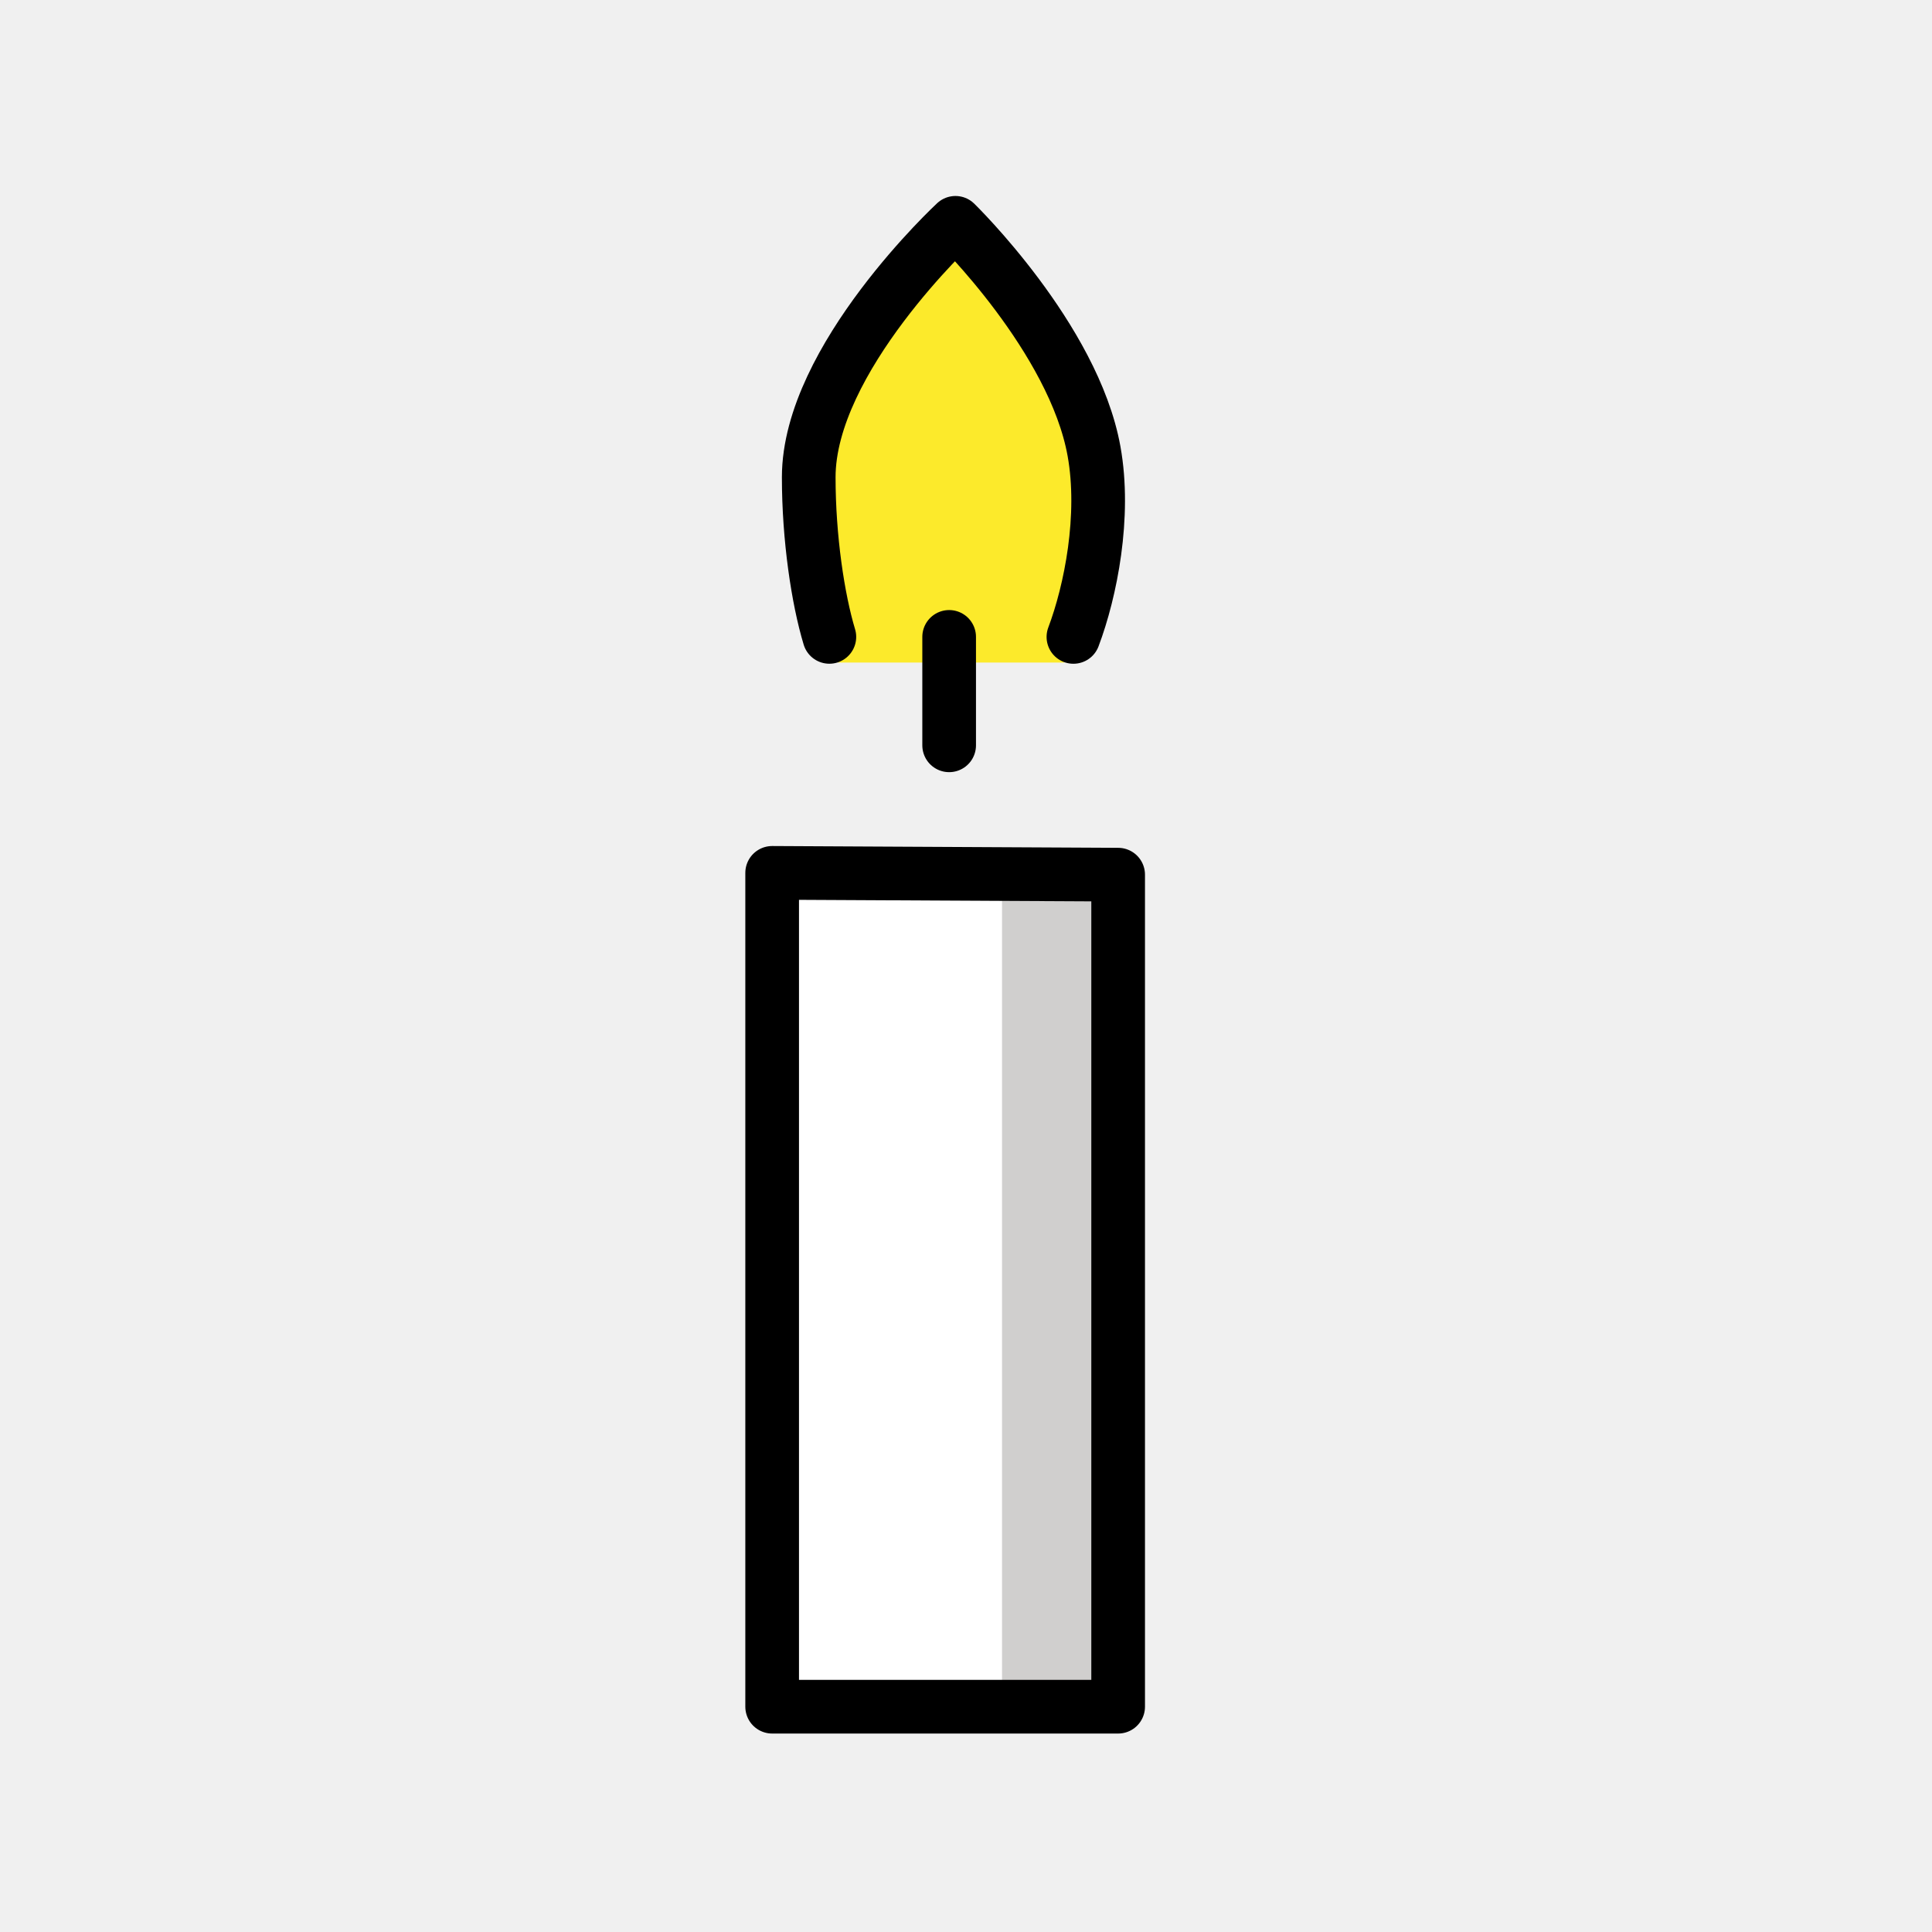
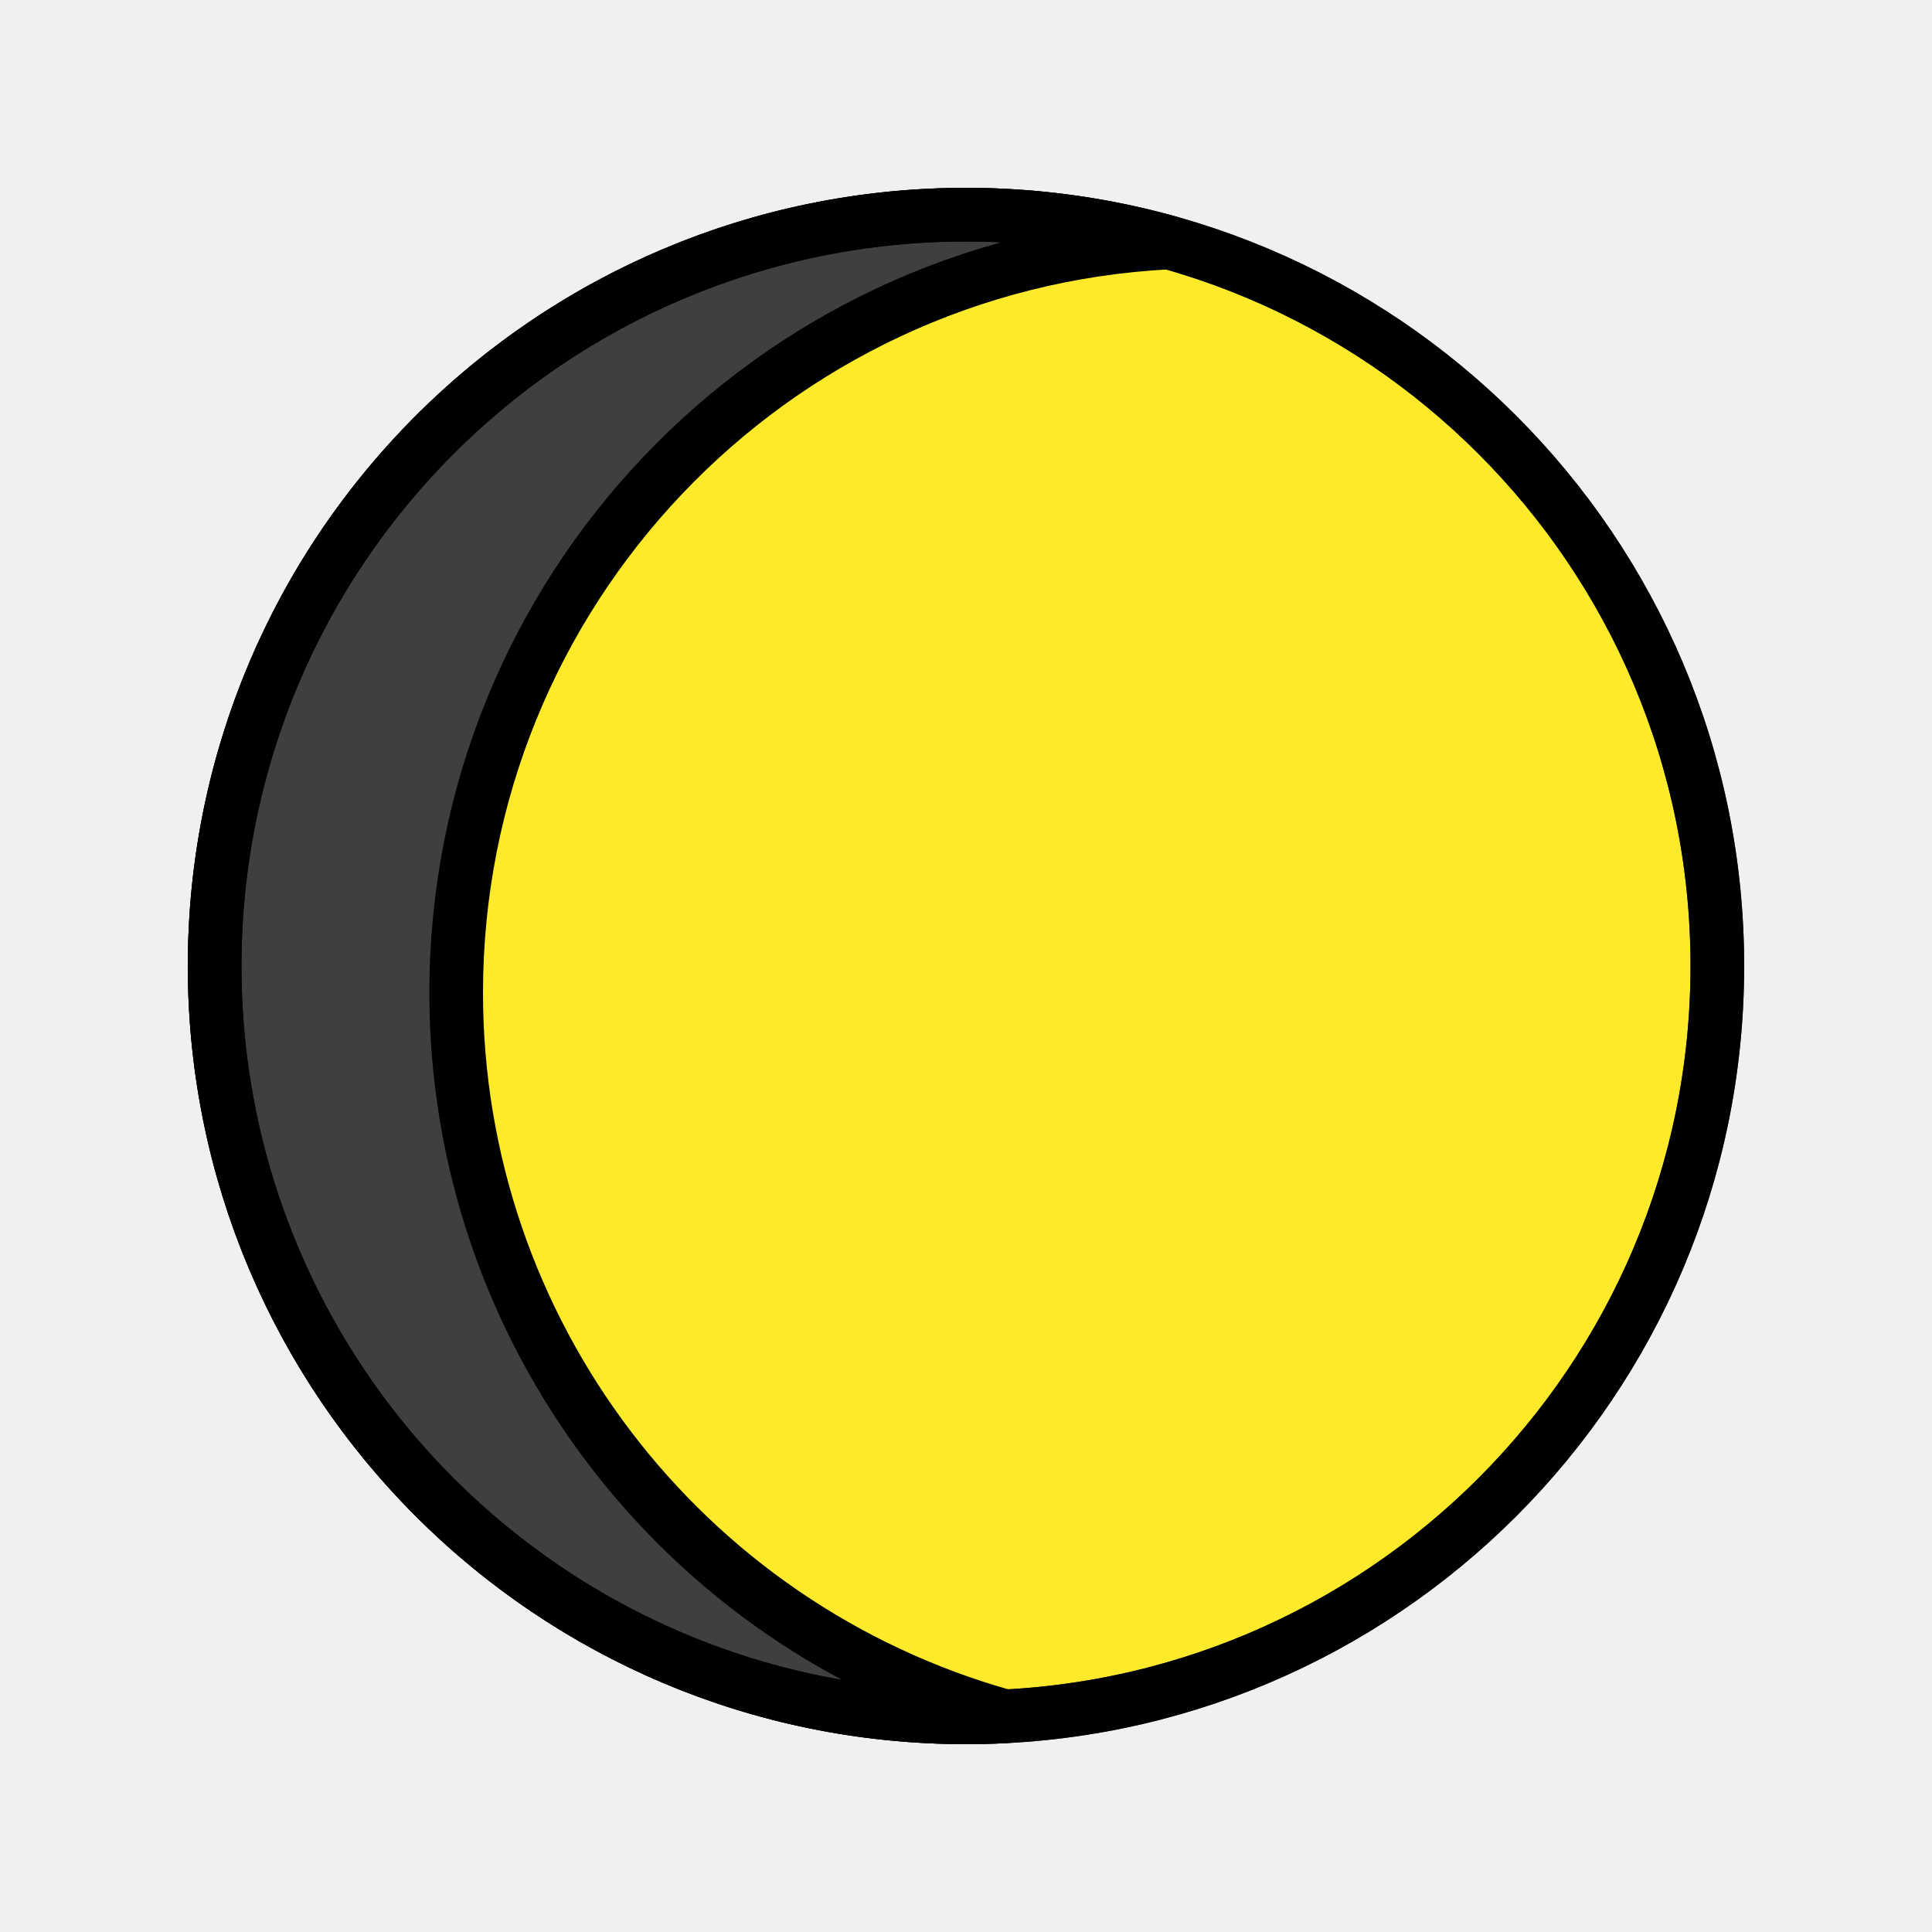
<svg xmlns="http://www.w3.org/2000/svg" id="emoji" viewBox="0 0 72 72">
+   <g id="line-supplement">
+     <path fill="#000000" d="M17,37A28.001,28.001,0,0,1,43.547,9.037,28,28,0,1,0,36,64q.731,0,1.454-.037A28.006,28.006,0,0,1,17,37Z" />
+   </g>
  <g id="color">
-     <polygon fill="#FFFFFF" stroke="none" points="41.67,32.658 28.776,32.596 28.776,63.604 41.282,63.604" />
-     <polygon fill="#d0cfce" stroke="none" points="37.343,63.604 41.67,63.604 41.67,32.548 37.343,32.529" />
-     <path fill="#FCEA2B" stroke="none" d="M30.139,16c0,1.979-0.013,4.86,0.428,6.32c0.16,0.528,1.16,2.21,0.633,2.371h5.848 h2.71c-0.036-0.009-0.136,0.006-0.109-0.02c0.812-0.772,0.812-0.772,1.007-1.289 c0.584-1.545,0.518-4.321,0.116-6.561c-0.52-2.9-3.95-7.175-5.165-8.517 C34.2,9.779,30.139,12.967,30.139,16z" />
-     <line x1="35.372" x2="35.372" y1="23.735" y2="27.776" fill="#FFFFFF" stroke="none" stroke-linecap="round" stroke-linejoin="round" stroke-miterlimit="10" stroke-width="2" />
+     <circle cx="36" cy="36" r="28" fill="#fcea2b" stroke="#3f3f3f" stroke-linecap="round" stroke-linejoin="round" stroke-width="2" />
+     <path fill="#3f3f3f" d="M17,37A28.001,28.001,0,0,1,43.547,9.037,28,28,0,1,0,36,64q.731,0,1.454-.037A28.006,28.006,0,0,1,17,37Z" />
  </g>
-   <g id="hair" />
-   <g id="skin" />
-   <g id="skin-shadow" />
  <g id="line">
-     <path fill="none" stroke="#000000" stroke-linecap="round" stroke-linejoin="round" stroke-miterlimit="10" stroke-width="2" d="M30.908,23.735c-0.426-1.411-0.769-3.689-0.769-5.949c0-4.416,5.468-9.482,5.468-9.482s4.407,4.292,5.165,8.517 c0.433,2.41-0.125,5.209-0.769,6.915" />
-     <polygon fill="none" stroke="#000000" stroke-linecap="round" stroke-linejoin="round" stroke-miterlimit="10" stroke-width="2" points="28.776,63.604 41.67,63.604 41.67,32.596 28.776,32.529" />
-     <line x1="35.372" x2="35.372" y1="23.735" y2="27.776" fill="none" stroke="#000000" stroke-linecap="round" stroke-linejoin="round" stroke-miterlimit="10" stroke-width="2" />
+     <circle cx="36" cy="36" r="28" fill="none" stroke="#000" stroke-linecap="round" stroke-linejoin="round" stroke-width="2" />
+     <path fill="none" stroke="#000" stroke-linecap="round" stroke-linejoin="round" stroke-width="2" d="M17,37A28.001,28.001,0,0,1,43.547,9.037,28,28,0,1,0,36,64q.731,0,1.454-.037A28.006,28.006,0,0,1,17,37Z" />
  </g>
</svg>
